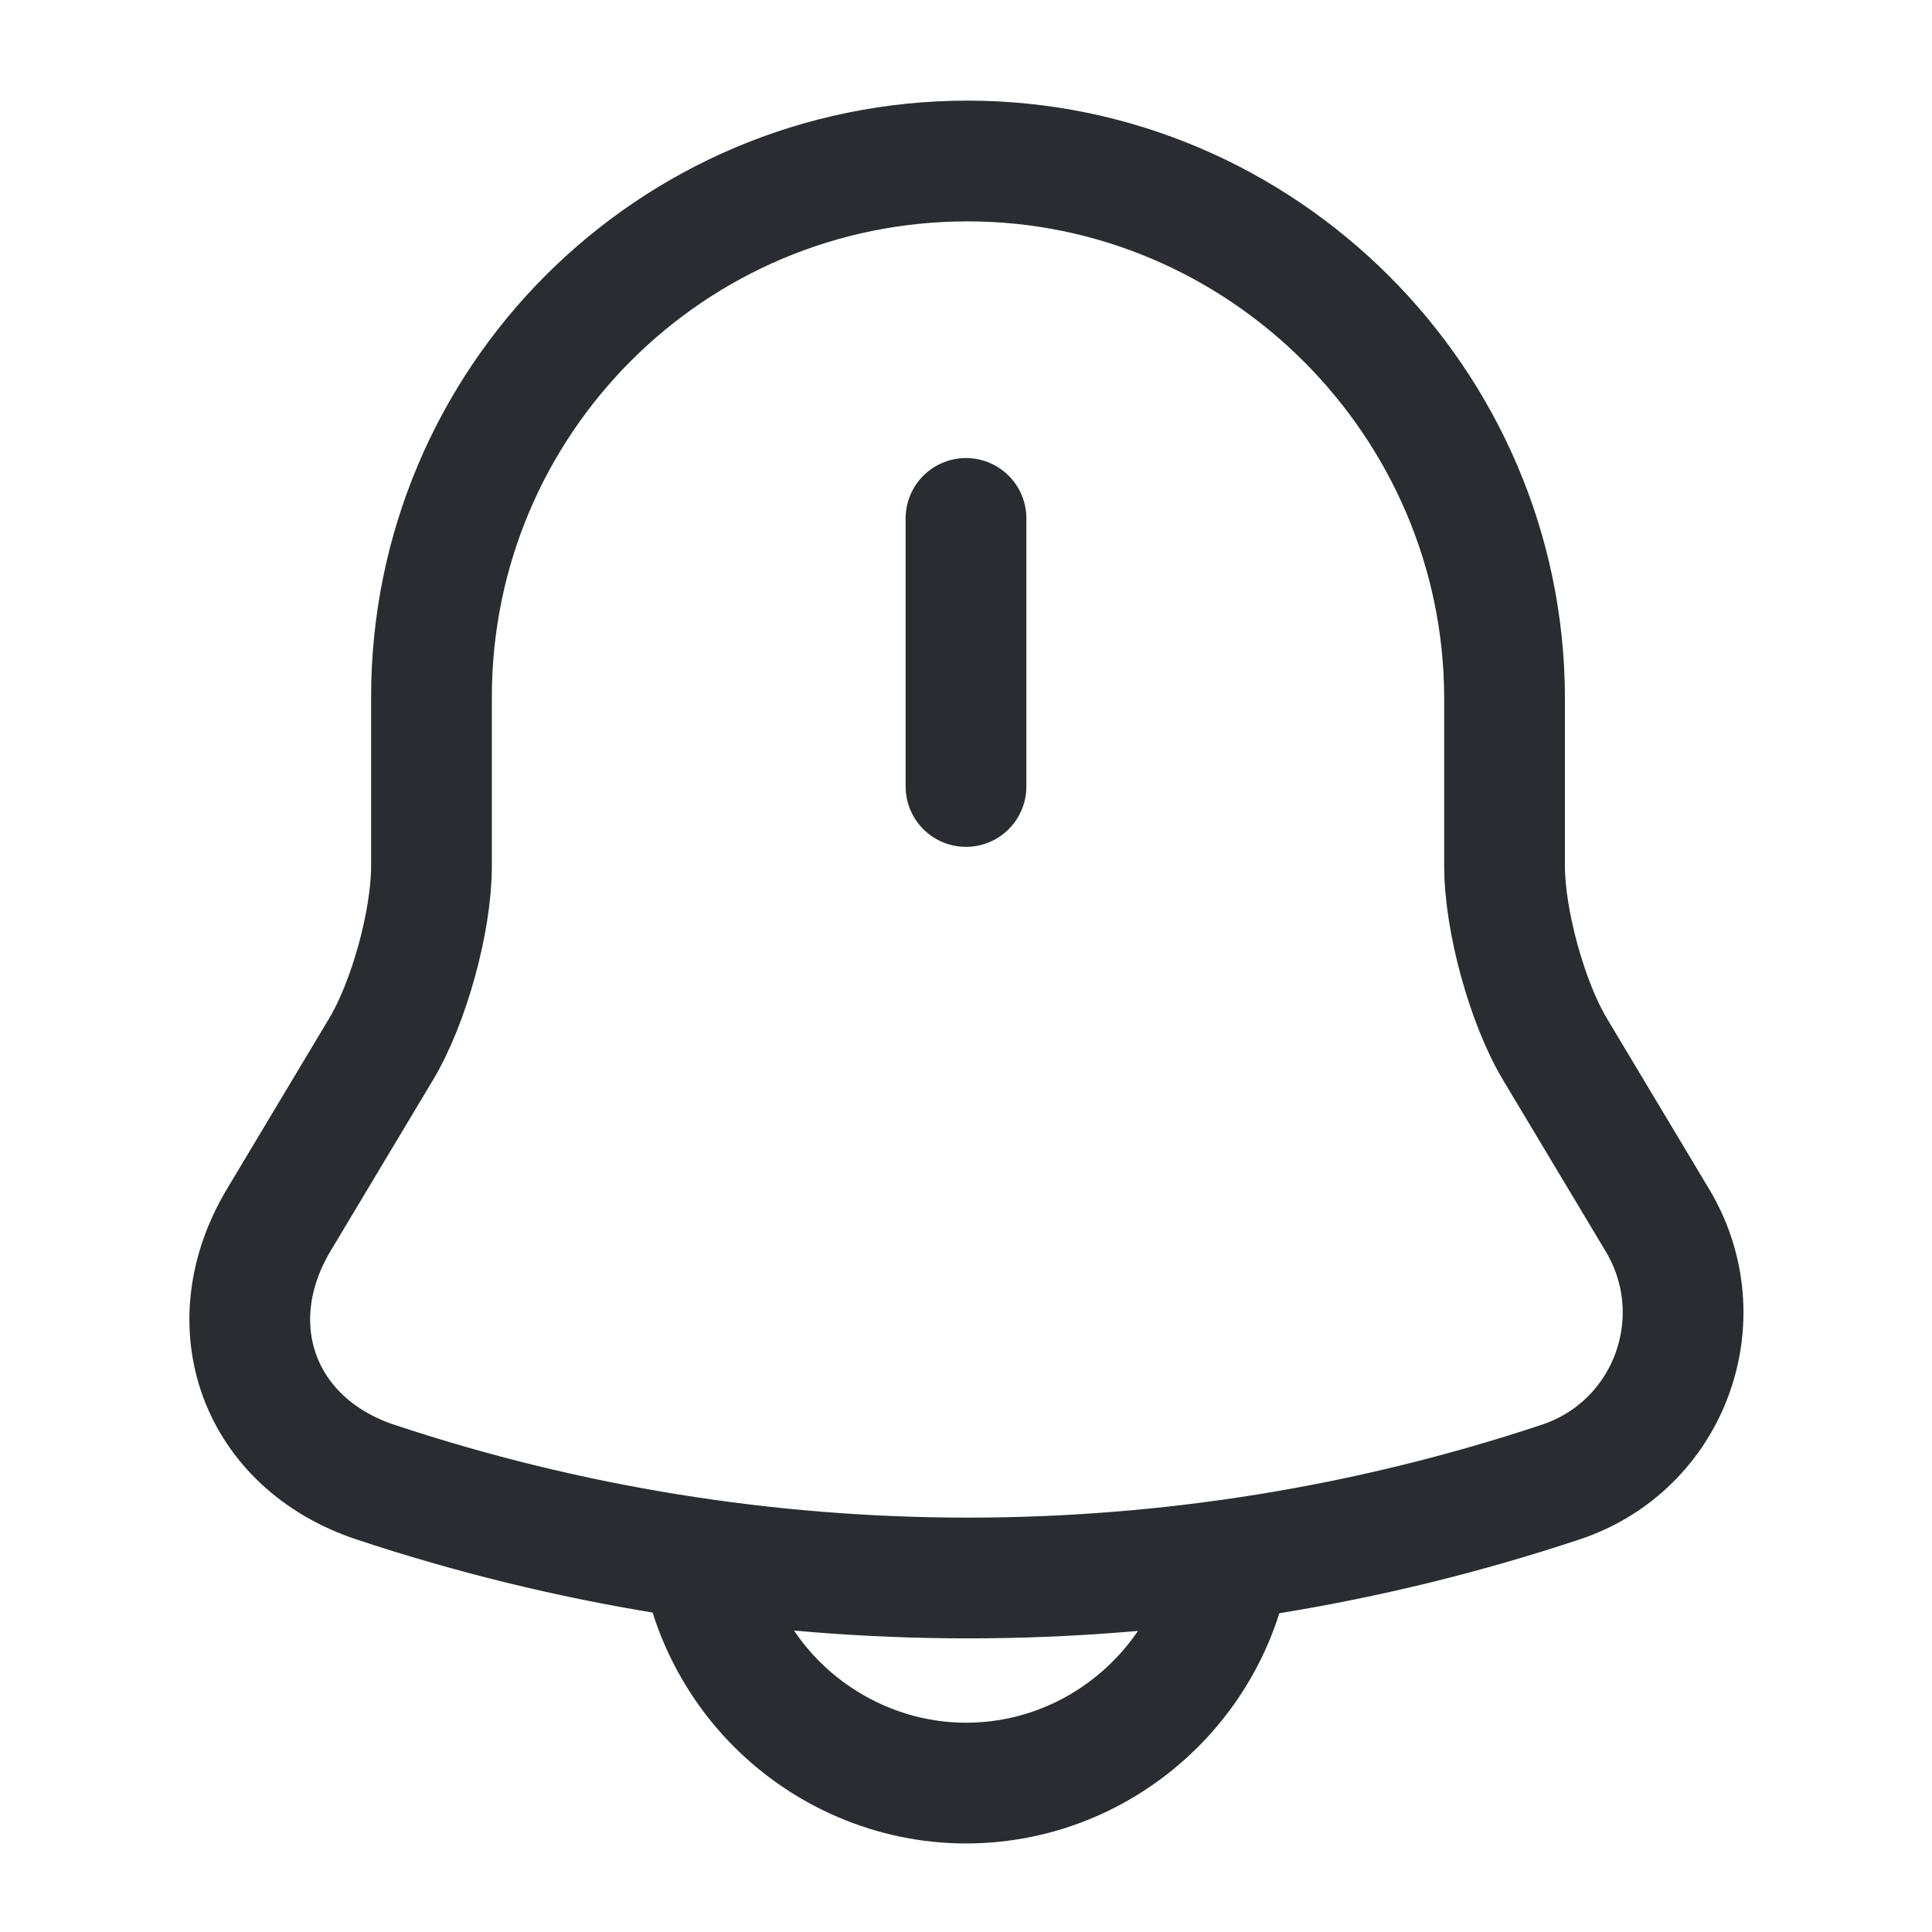
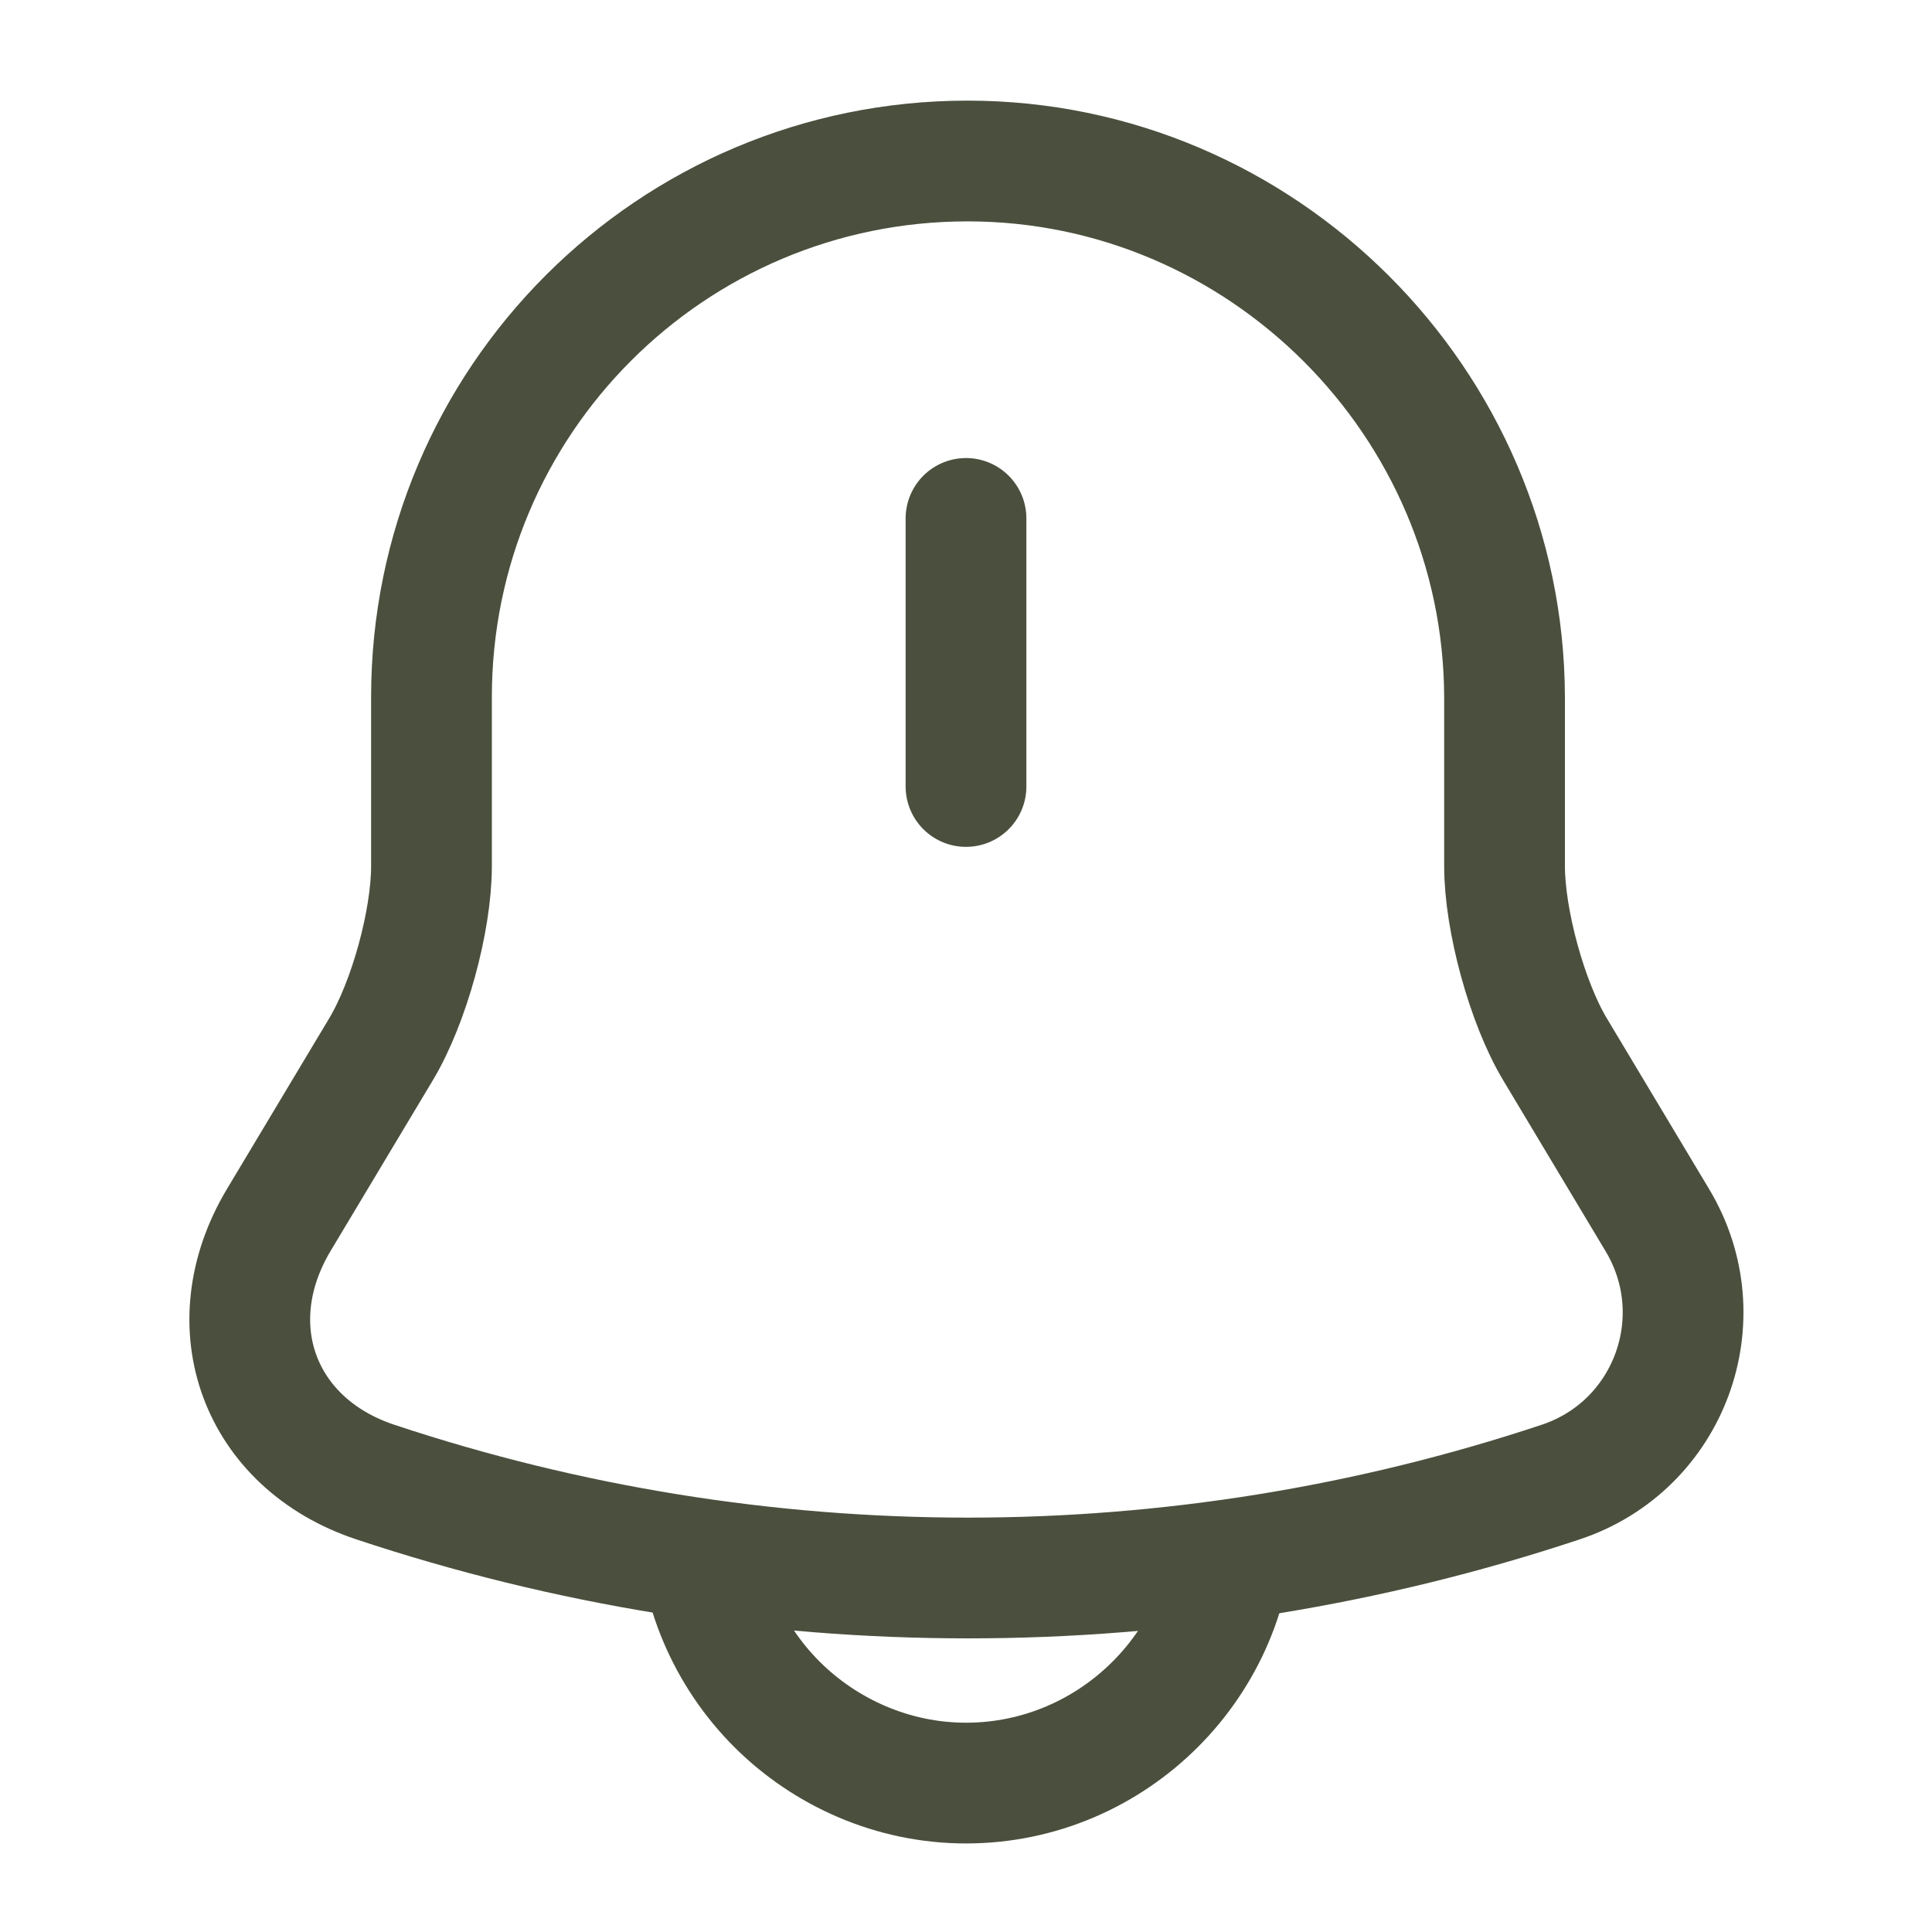
<svg xmlns="http://www.w3.org/2000/svg" width="24" height="24" viewBox="0 0 24 24" fill="none">
-   <path d="M12 6.44V9.77" stroke="#292D32" stroke-width="1.5" stroke-miterlimit="10" stroke-linecap="round" />
-   <path d="M12.02 2C8.34 2 5.36 4.98 5.36 8.66V10.76C5.36 11.44 5.08 12.46 4.73 13.04L3.46 15.16C2.68 16.47 3.22 17.93 4.66 18.41C9.44 20 14.61 20 19.39 18.41C20.74 17.96 21.32 16.38 20.59 15.16L19.32 13.04C18.97 12.46 18.69 11.43 18.69 10.76V8.66C18.68 5 15.68 2 12.02 2Z" stroke="#292D32" stroke-width="1.5" stroke-miterlimit="10" stroke-linecap="round" />
-   <path d="M15.33 18.82C15.33 20.65 13.83 22.15 12 22.15C11.09 22.15 10.25 21.77 9.65 21.17C9.05 20.57 8.67 19.73 8.67 18.82" stroke="#292D32" stroke-width="1.5" stroke-miterlimit="10" />
+   <path d="M12 6.44V9.77" stroke="#4A503D" stroke-width="1.5" stroke-miterlimit="10" stroke-linecap="round" />
+   <path d="M12.02 2C8.34 2 5.36 4.98 5.36 8.66V10.76C5.36 11.44 5.08 12.46 4.73 13.04L3.46 15.16C2.68 16.47 3.22 17.93 4.66 18.41C9.44 20 14.61 20 19.39 18.41C20.74 17.96 21.32 16.38 20.59 15.16L19.32 13.04C18.97 12.46 18.69 11.43 18.69 10.76V8.66C18.68 5 15.68 2 12.02 2Z" stroke="#4A503D" stroke-width="1.5" stroke-miterlimit="10" stroke-linecap="round" />
+   <path d="M15.33 18.82C15.33 20.65 13.83 22.15 12 22.15C11.09 22.15 10.25 21.77 9.65 21.17C9.05 20.57 8.67 19.73 8.67 18.82" stroke="#4A503D" stroke-width="1.5" stroke-miterlimit="10" />
</svg>
